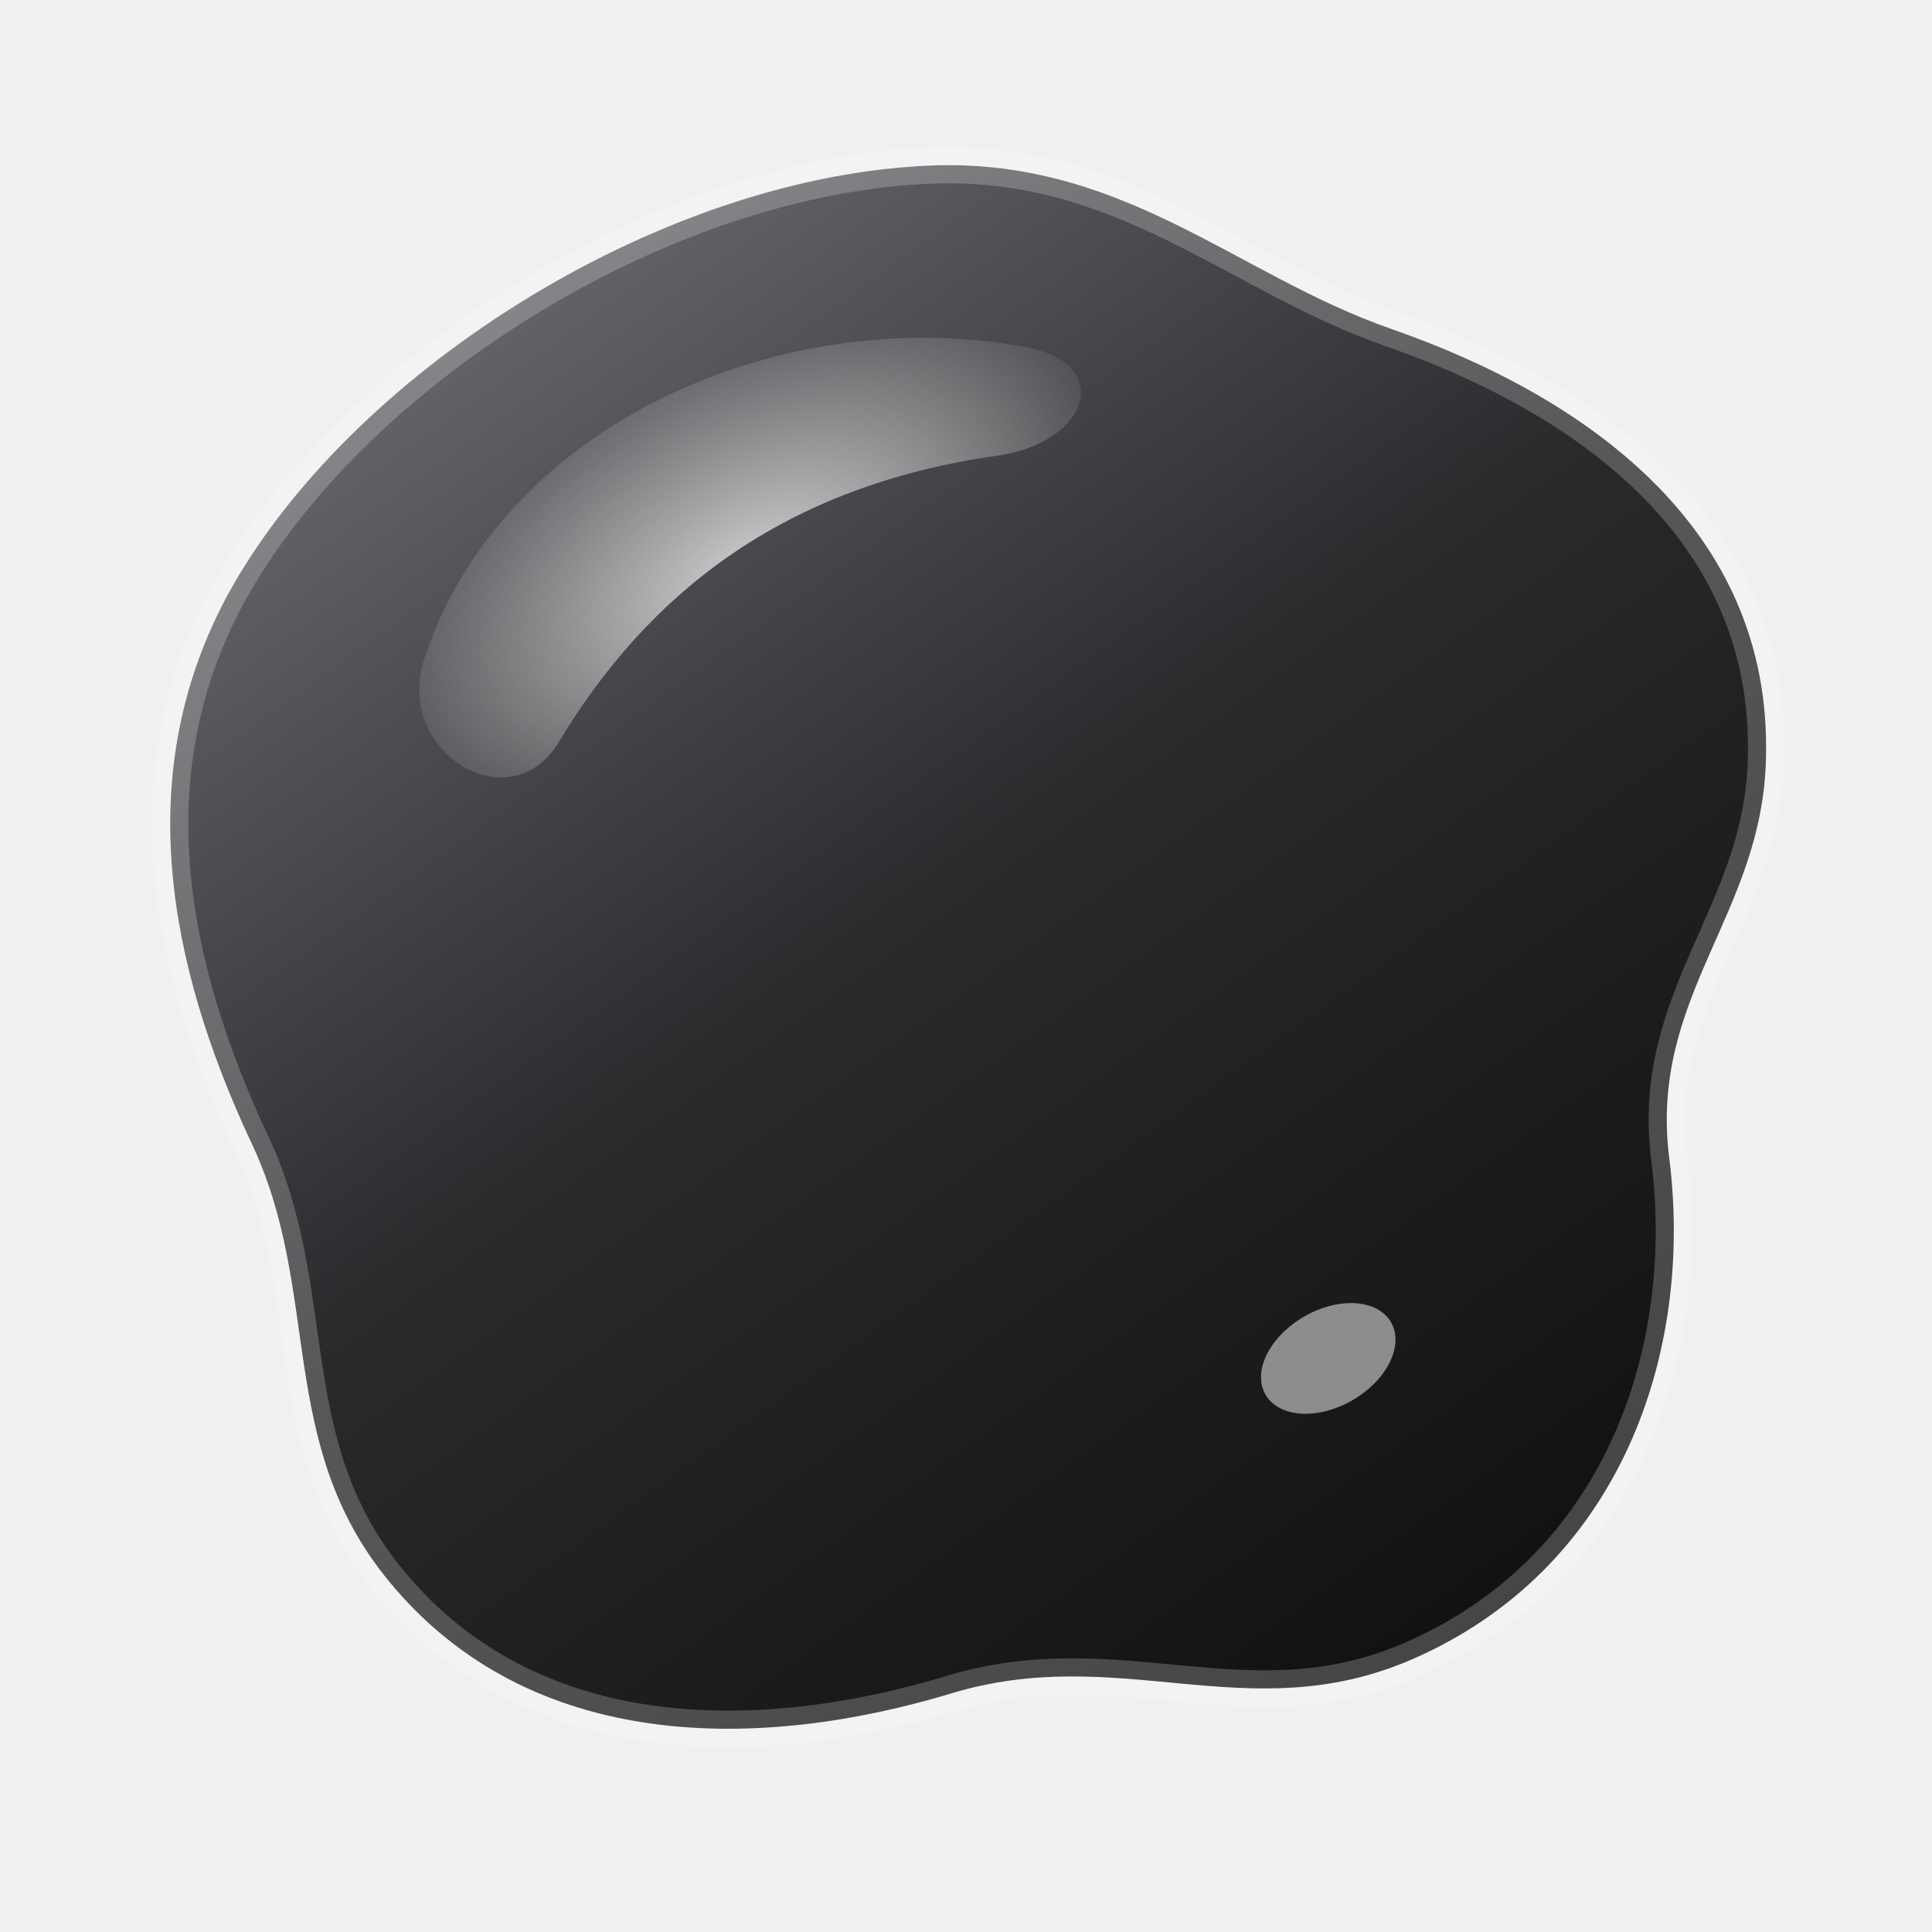
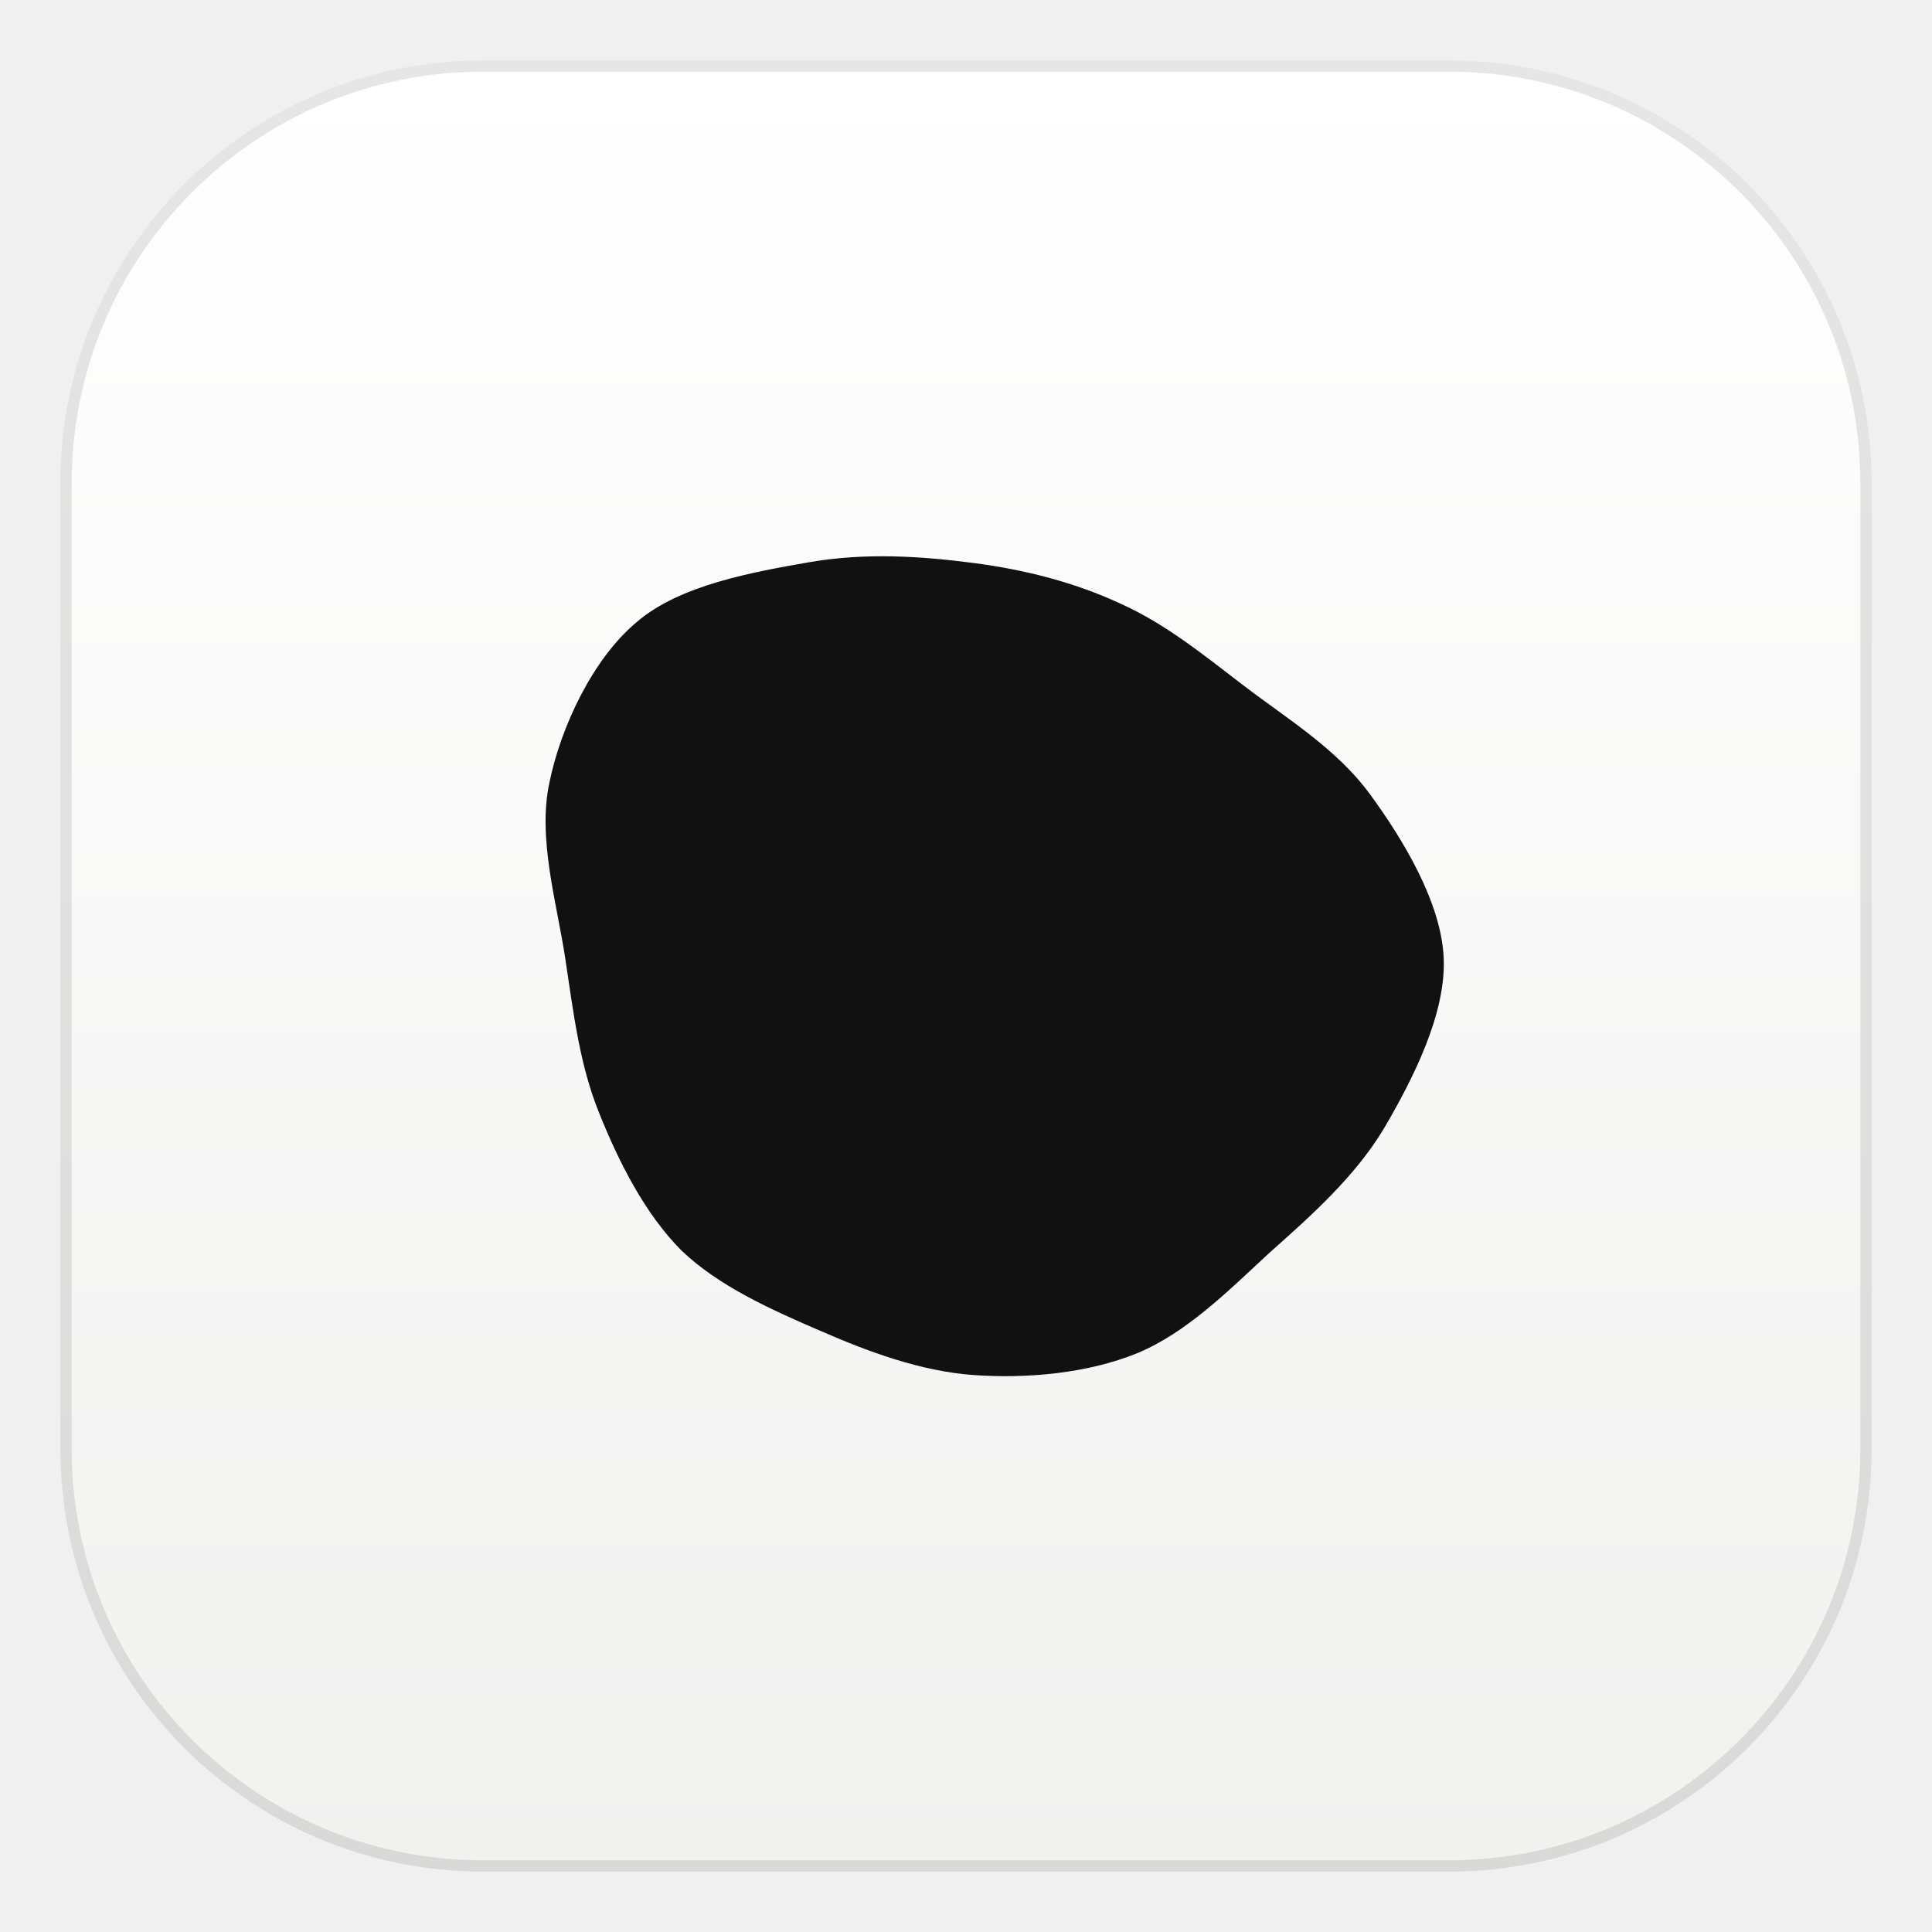
- <svg xmlns="http://www.w3.org/2000/svg" viewBox="0 0 64 64">
+ <svg xmlns="http://www.w3.org/2000/svg" viewBox="0 0 256 256">
  <defs>
-     <linearGradient id="g" x1="14" y1="8" x2="50" y2="58" gradientUnits="userSpaceOnUse">
-       <stop offset="0" stop-color="#6b6b70" />
-       <stop offset=".45" stop-color="#2a2a2d" />
-       <stop offset="1" stop-color="#0e0e10" />
+     <linearGradient id="t" x1="0" y1="0" x2="0" y2="1">
+       <stop offset="0" stop-color="#ffffff" />
+       <stop offset="1" stop-color="#f1f1f0" />
    </linearGradient>
-     <radialGradient id="s" cx="0" cy="0" r="1" gradientUnits="userSpaceOnUse" gradientTransform="translate(25 19) rotate(-28) scale(14 8)">
-       <stop offset="0" stop-color="#fff" stop-opacity=".75" />
-       <stop offset="1" stop-color="#fff" stop-opacity="0" />
-     </radialGradient>
  </defs>
-   <path fill="url(#g)" stroke="#ffffff" stroke-opacity=".22" stroke-width="1.2" d="M30.5 5.5c6.6-.4 10.4 3.6 15.6 5.4 6.3 2.2 12.6 6.5 12.4 14.2-.1 5.2-3.9 7.9-3.2 13.3.8 6.4-1.6 13.6-8.6 16.6-5.4 2.3-9.6-.6-15.2 1.1-6.3 1.9-13.9 2-18.6-3.7-3.8-4.6-2.2-9.6-4.6-14.6C5.6 32 4.3 25.6 7.6 19.6 11.6 12.4 21.6 6 30.5 5.5z" />
-   <path fill="url(#s)" d="M14 22c2.5-8 12-12 20-10.5 3 .6 2 3.2-1 3.6-7 1-11.5 4.5-14.5 9.5-1.6 2.6-5.3.4-4.5-2.6z" />
-   <ellipse fill="#fff" fill-opacity=".5" cx="44" cy="45" rx="2.4" ry="1.6" transform="rotate(-30 44 45)" />
+   <rect x="8" y="8" width="240" height="240" rx="56" fill="url(#t)" />
+   <rect x="8.75" y="8.75" width="238.5" height="238.5" rx="55.25" fill="none" stroke="#000" stroke-opacity=".10" stroke-width="1.5" />
+   <path fill="#111112" d="M191.3 127.0C191.6 134.4 187.2 143.0 183.4 149.5C179.5 156.0 173.6 161.2 168.1 166.1C162.7 171.1 157.2 176.6 150.7 179.3C144.1 182.0 136.0 182.7 129.0 182.2C122.0 181.7 115.0 179.1 108.6 176.3C102.1 173.5 95.2 170.4 90.3 165.7C85.5 160.9 82.0 154.0 79.4 147.5C76.8 141.1 76.0 134.3 74.9 127.0C73.8 119.7 71.2 111.1 72.8 103.7C74.3 96.3 78.6 87.2 84.4 82.4C90.1 77.5 99.8 75.8 107.2 74.5C114.7 73.2 122.1 73.7 129.0 74.6C135.9 75.5 142.5 77.2 148.5 80.0C154.5 82.7 159.5 86.8 165.0 91.0C170.5 95.2 177.1 99.2 181.5 105.2C185.9 111.2 191.0 119.6 191.3 127.0Z" />
</svg>
